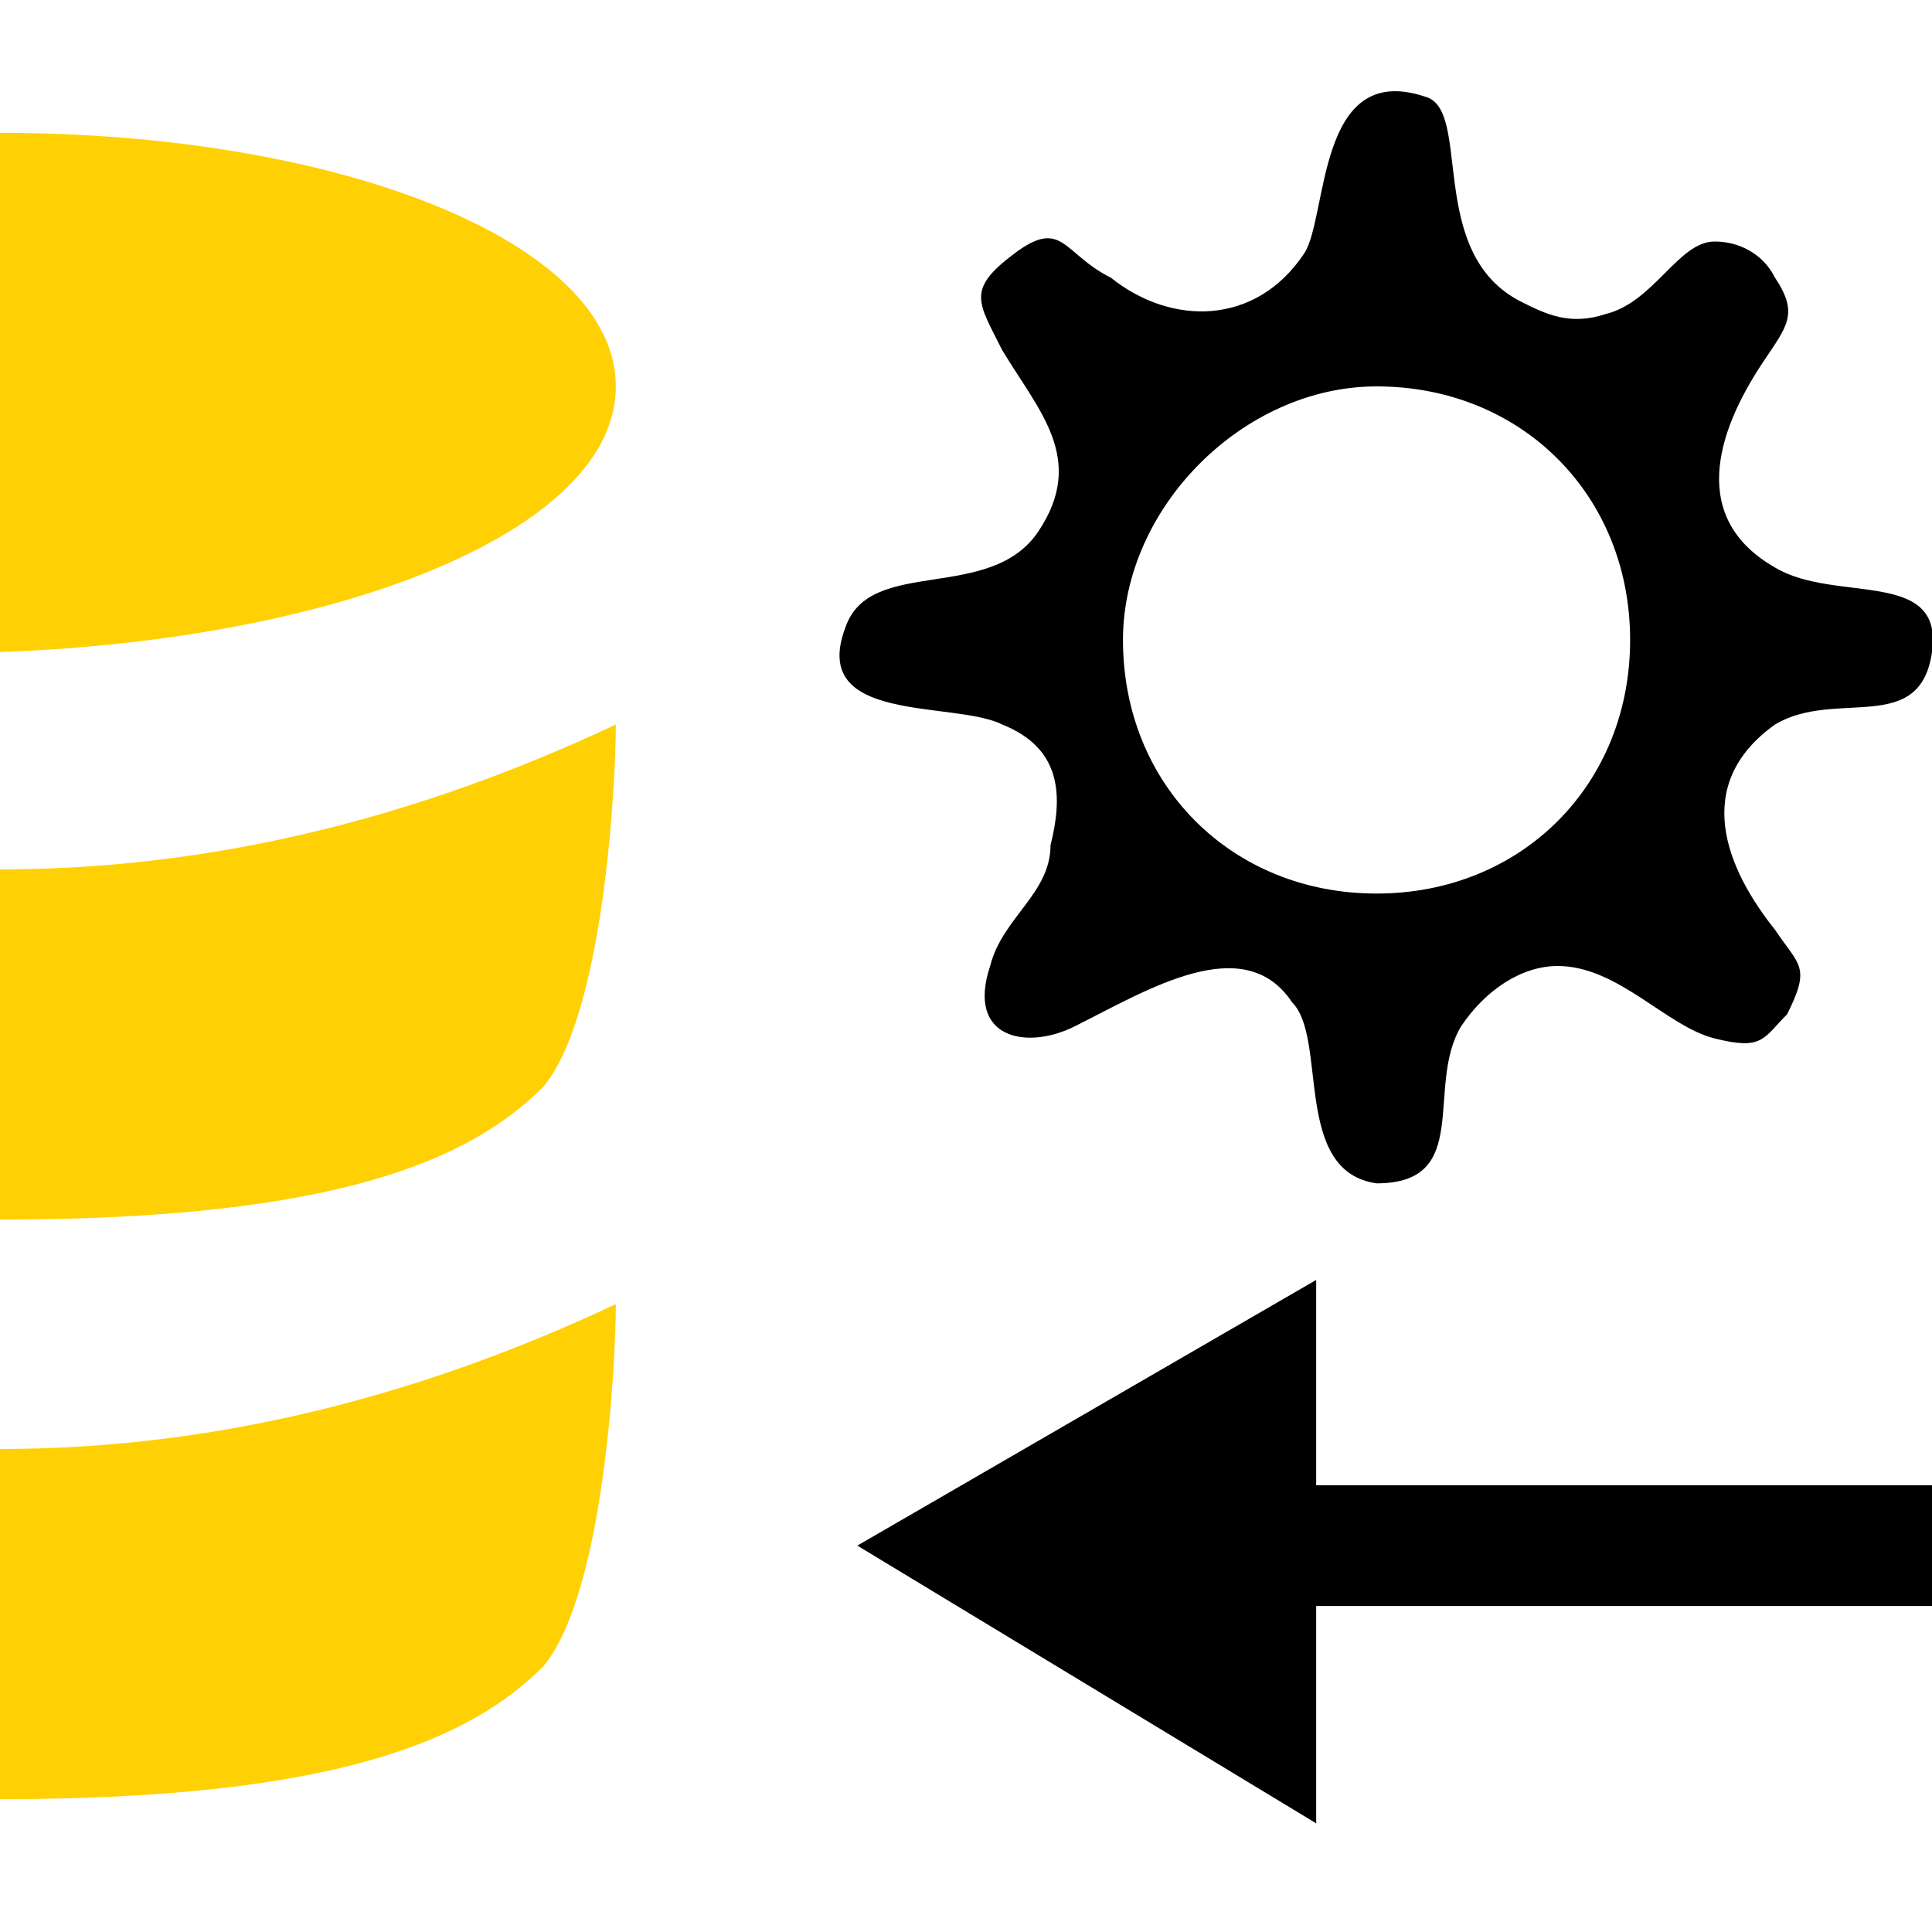
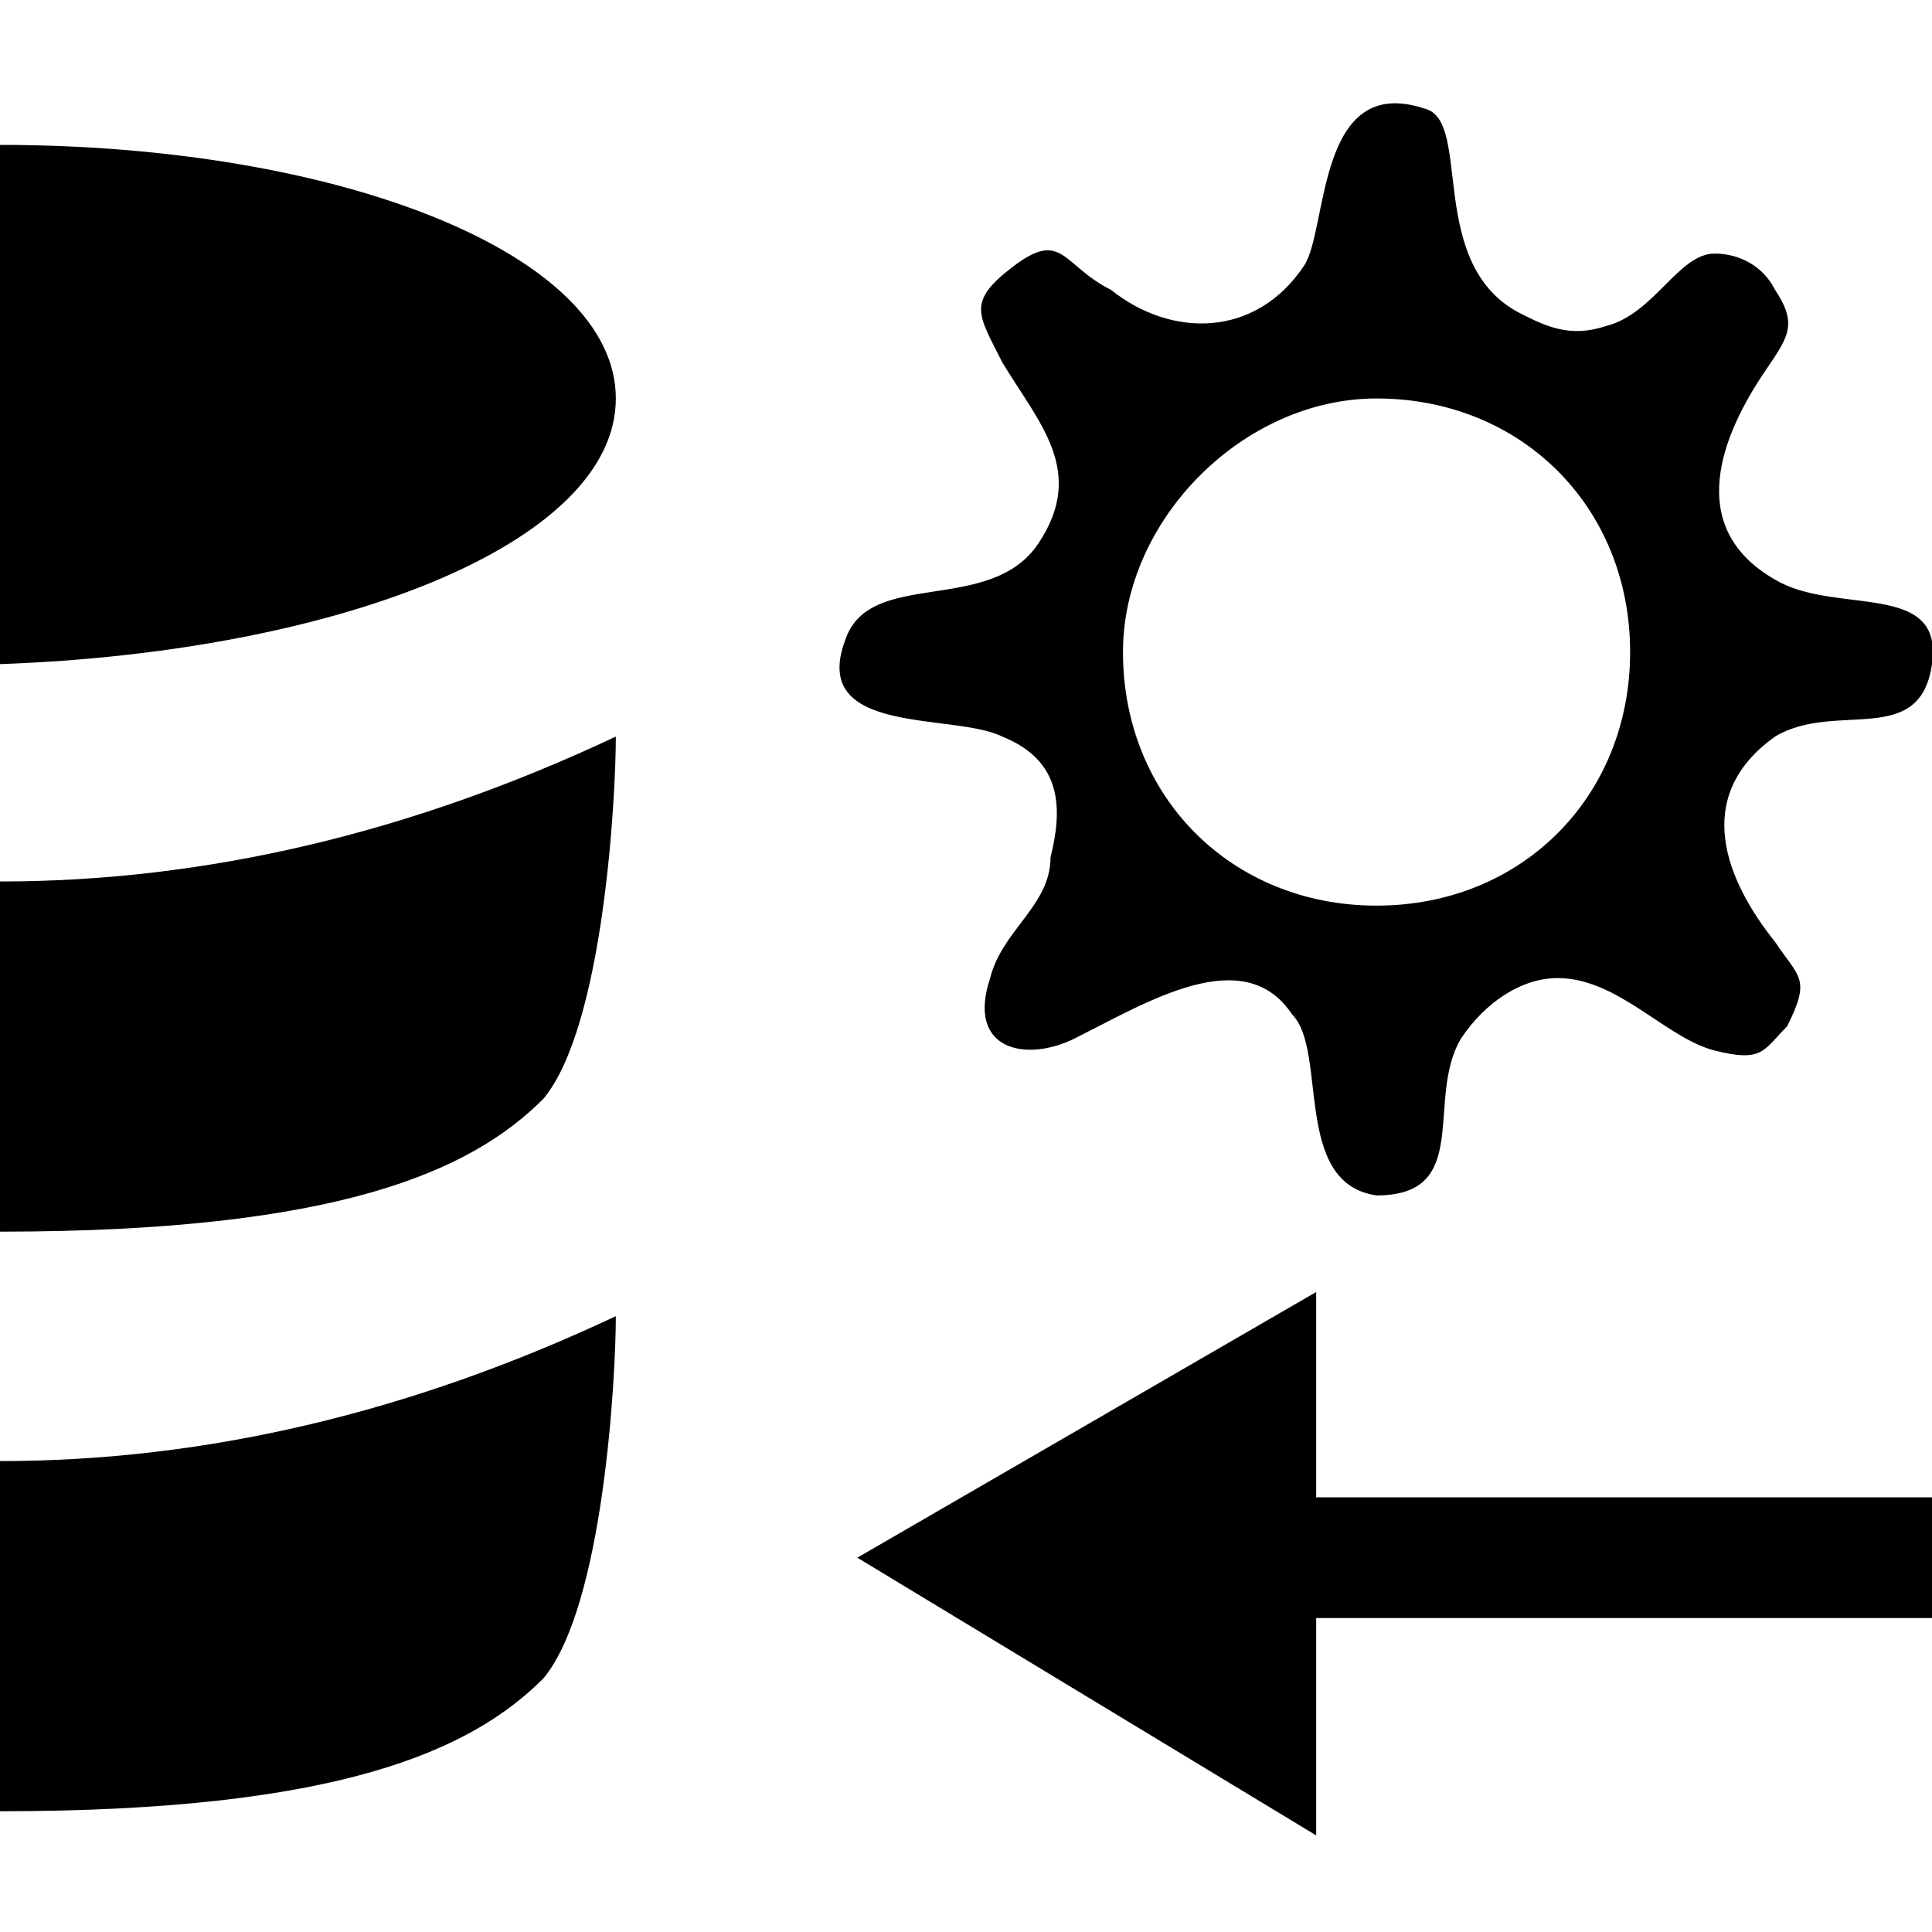
- <svg xmlns="http://www.w3.org/2000/svg" version="1.1" id="Ebene_1" x="0px" y="0px" viewBox="-412 290.3 16 16" style="enable-background:new -412 290.3 16 16;" xml:space="preserve">
-   <style type="text/css">
- 	.st0{fill:#FFD104;}
- </style>
+ <svg xmlns="http://www.w3.org/2000/svg" version="1.1" id="Ebene_1" x="0px" y="0px" viewBox="0 0 16 16" style="enable-background:new 0 0 16 16;" xml:space="preserve">
  <g id="YCp0BI.tif_6_">
    <g>
-       <path d="M-400.6,300.1c-0.7-0.1-0.4-1.2-0.7-1.5c-0.4-0.6-1.2-0.1-1.8,0.2c-0.4,0.2-0.9,0.1-0.7-0.5c0.1-0.4,0.5-0.6,0.5-1    c0.1-0.4,0.1-0.8-0.4-1c-0.4-0.2-1.6,0-1.3-0.8c0.2-0.6,1.2-0.2,1.6-0.8s0-1-0.3-1.5c-0.2-0.4-0.3-0.5,0.1-0.8    c0.4-0.3,0.4,0,0.8,0.2c0.5,0.4,1.2,0.4,1.6-0.2c0.2-0.3,0.1-1.6,1-1.3c0.4,0.1,0,1.3,0.8,1.7c0.2,0.1,0.4,0.2,0.7,0.1    c0.4-0.1,0.6-0.6,0.9-0.6c0.2,0,0.4,0.1,0.5,0.3c0.2,0.3,0.1,0.4-0.1,0.7c-0.4,0.6-0.6,1.3,0.1,1.7c0.5,0.3,1.4,0,1.3,0.7    c-0.1,0.7-0.8,0.3-1.3,0.6c-0.7,0.5-0.4,1.2,0,1.7c0.2,0.3,0.3,0.3,0.1,0.7c-0.2,0.2-0.2,0.3-0.6,0.2c-0.4-0.1-0.8-0.6-1.3-0.6    c-0.3,0-0.6,0.2-0.8,0.5C-400.2,299.3-399.8,300.1-400.6,300.1C-400.7,300.1-400.6,300.1-400.6,300.1z M-402.7,295.6    c0,1.2,0.9,2.1,2.1,2.1c1.2,0,2.1-0.9,2.1-2.1c0-1.2-0.9-2.1-2.1-2.1C-401.7,293.5-402.7,294.5-402.7,295.6z" />
+       <path d="M11.4,9.9c-0.7-0.1-0.4-1.2-0.7-1.5c-0.4-0.6-1.2-0.1-1.8,0.2C8.5,8.8,8,8.7,8.2,8.1c0.1-0.4,0.5-0.6,0.5-1    c0.1-0.4,0.1-0.8-0.4-1C7.9,5.9,6.7,6.1,7,5.3c0.2-0.6,1.2-0.2,1.6-0.8s0-1-0.3-1.5C8.1,2.6,8,2.5,8.4,2.2c0.4-0.3,0.4,0,0.8,0.2    c0.5,0.4,1.2,0.4,1.6-0.2c0.2-0.3,0.1-1.6,1-1.3c0.4,0.1,0,1.3,0.8,1.7c0.2,0.1,0.4,0.2,0.7,0.1c0.4-0.1,0.6-0.6,0.9-0.6    c0.2,0,0.4,0.1,0.5,0.3c0.2,0.3,0.1,0.4-0.1,0.7c-0.4,0.6-0.6,1.3,0.1,1.7c0.5,0.3,1.4,0,1.3,0.7s-0.8,0.3-1.3,0.6    c-0.7,0.5-0.4,1.2,0,1.7c0.2,0.3,0.3,0.3,0.1,0.7c-0.2,0.2-0.2,0.3-0.6,0.2c-0.4-0.1-0.8-0.6-1.3-0.6c-0.3,0-0.6,0.2-0.8,0.5    C11.8,9.1,12.2,9.9,11.4,9.9C11.3,9.9,11.4,9.9,11.4,9.9z M9.3,5.4c0,1.2,0.9,2.1,2.1,2.1s2.1-0.9,2.1-2.1s-0.9-2.1-2.1-2.1    C10.3,3.3,9.3,4.3,9.3,5.4z" />
    </g>
  </g>
  <g id="XMLID_11_">
-     <polygon id="XMLID_12_" points="-404.9,303.1 -401.1,305.4 -401.1,303.6 -396,303.6 -396,302.6 -401.1,302.6 -401.1,300.9  " />
+     <polygon id="XMLID_12_" points="7.1,12.9 10.9,15.2 10.9,13.4 16,13.4 16,12.4 10.9,12.4 10.9,10.7  " />
  </g>
  <g>
-     <path class="st0" d="M-412,300.4c2.8,0,3.9-0.5,4.5-1.1c0.5-0.6,0.6-2.5,0.6-3c-1.7,0.8-3.4,1.2-5.1,1.2V300.4L-412,300.4z" />
-     <path class="st0" d="M-412,305.2L-412,305.2c2.8,0,3.9-0.5,4.5-1.1c0.5-0.6,0.6-2.5,0.6-3c-1.7,0.8-3.4,1.2-5.1,1.2V305.2z" />
-     <path class="st0" d="M-406.9,293.5c0-1.2-2.3-2.1-5.1-2.1v4.3C-409.2,295.6-406.9,294.7-406.9,293.5z" />
+     <path d="M0,10.2c2.8,0,3.9-0.5,4.5-1.1c0.5-0.6,0.6-2.5,0.6-3C3.4,6.9,1.7,7.3,0,7.3V10.2L0,10.2z" />
+     <path d="M0,15L0,15c2.8,0,3.9-0.5,4.5-1.1c0.5-0.6,0.6-2.5,0.6-3c-1.7,0.8-3.4,1.2-5.1,1.2V15z" />
+     <path d="M5.1,3.3c0-1.2-2.3-2.1-5.1-2.1v4.3C2.8,5.4,5.1,4.5,5.1,3.3z" />
  </g>
</svg>
